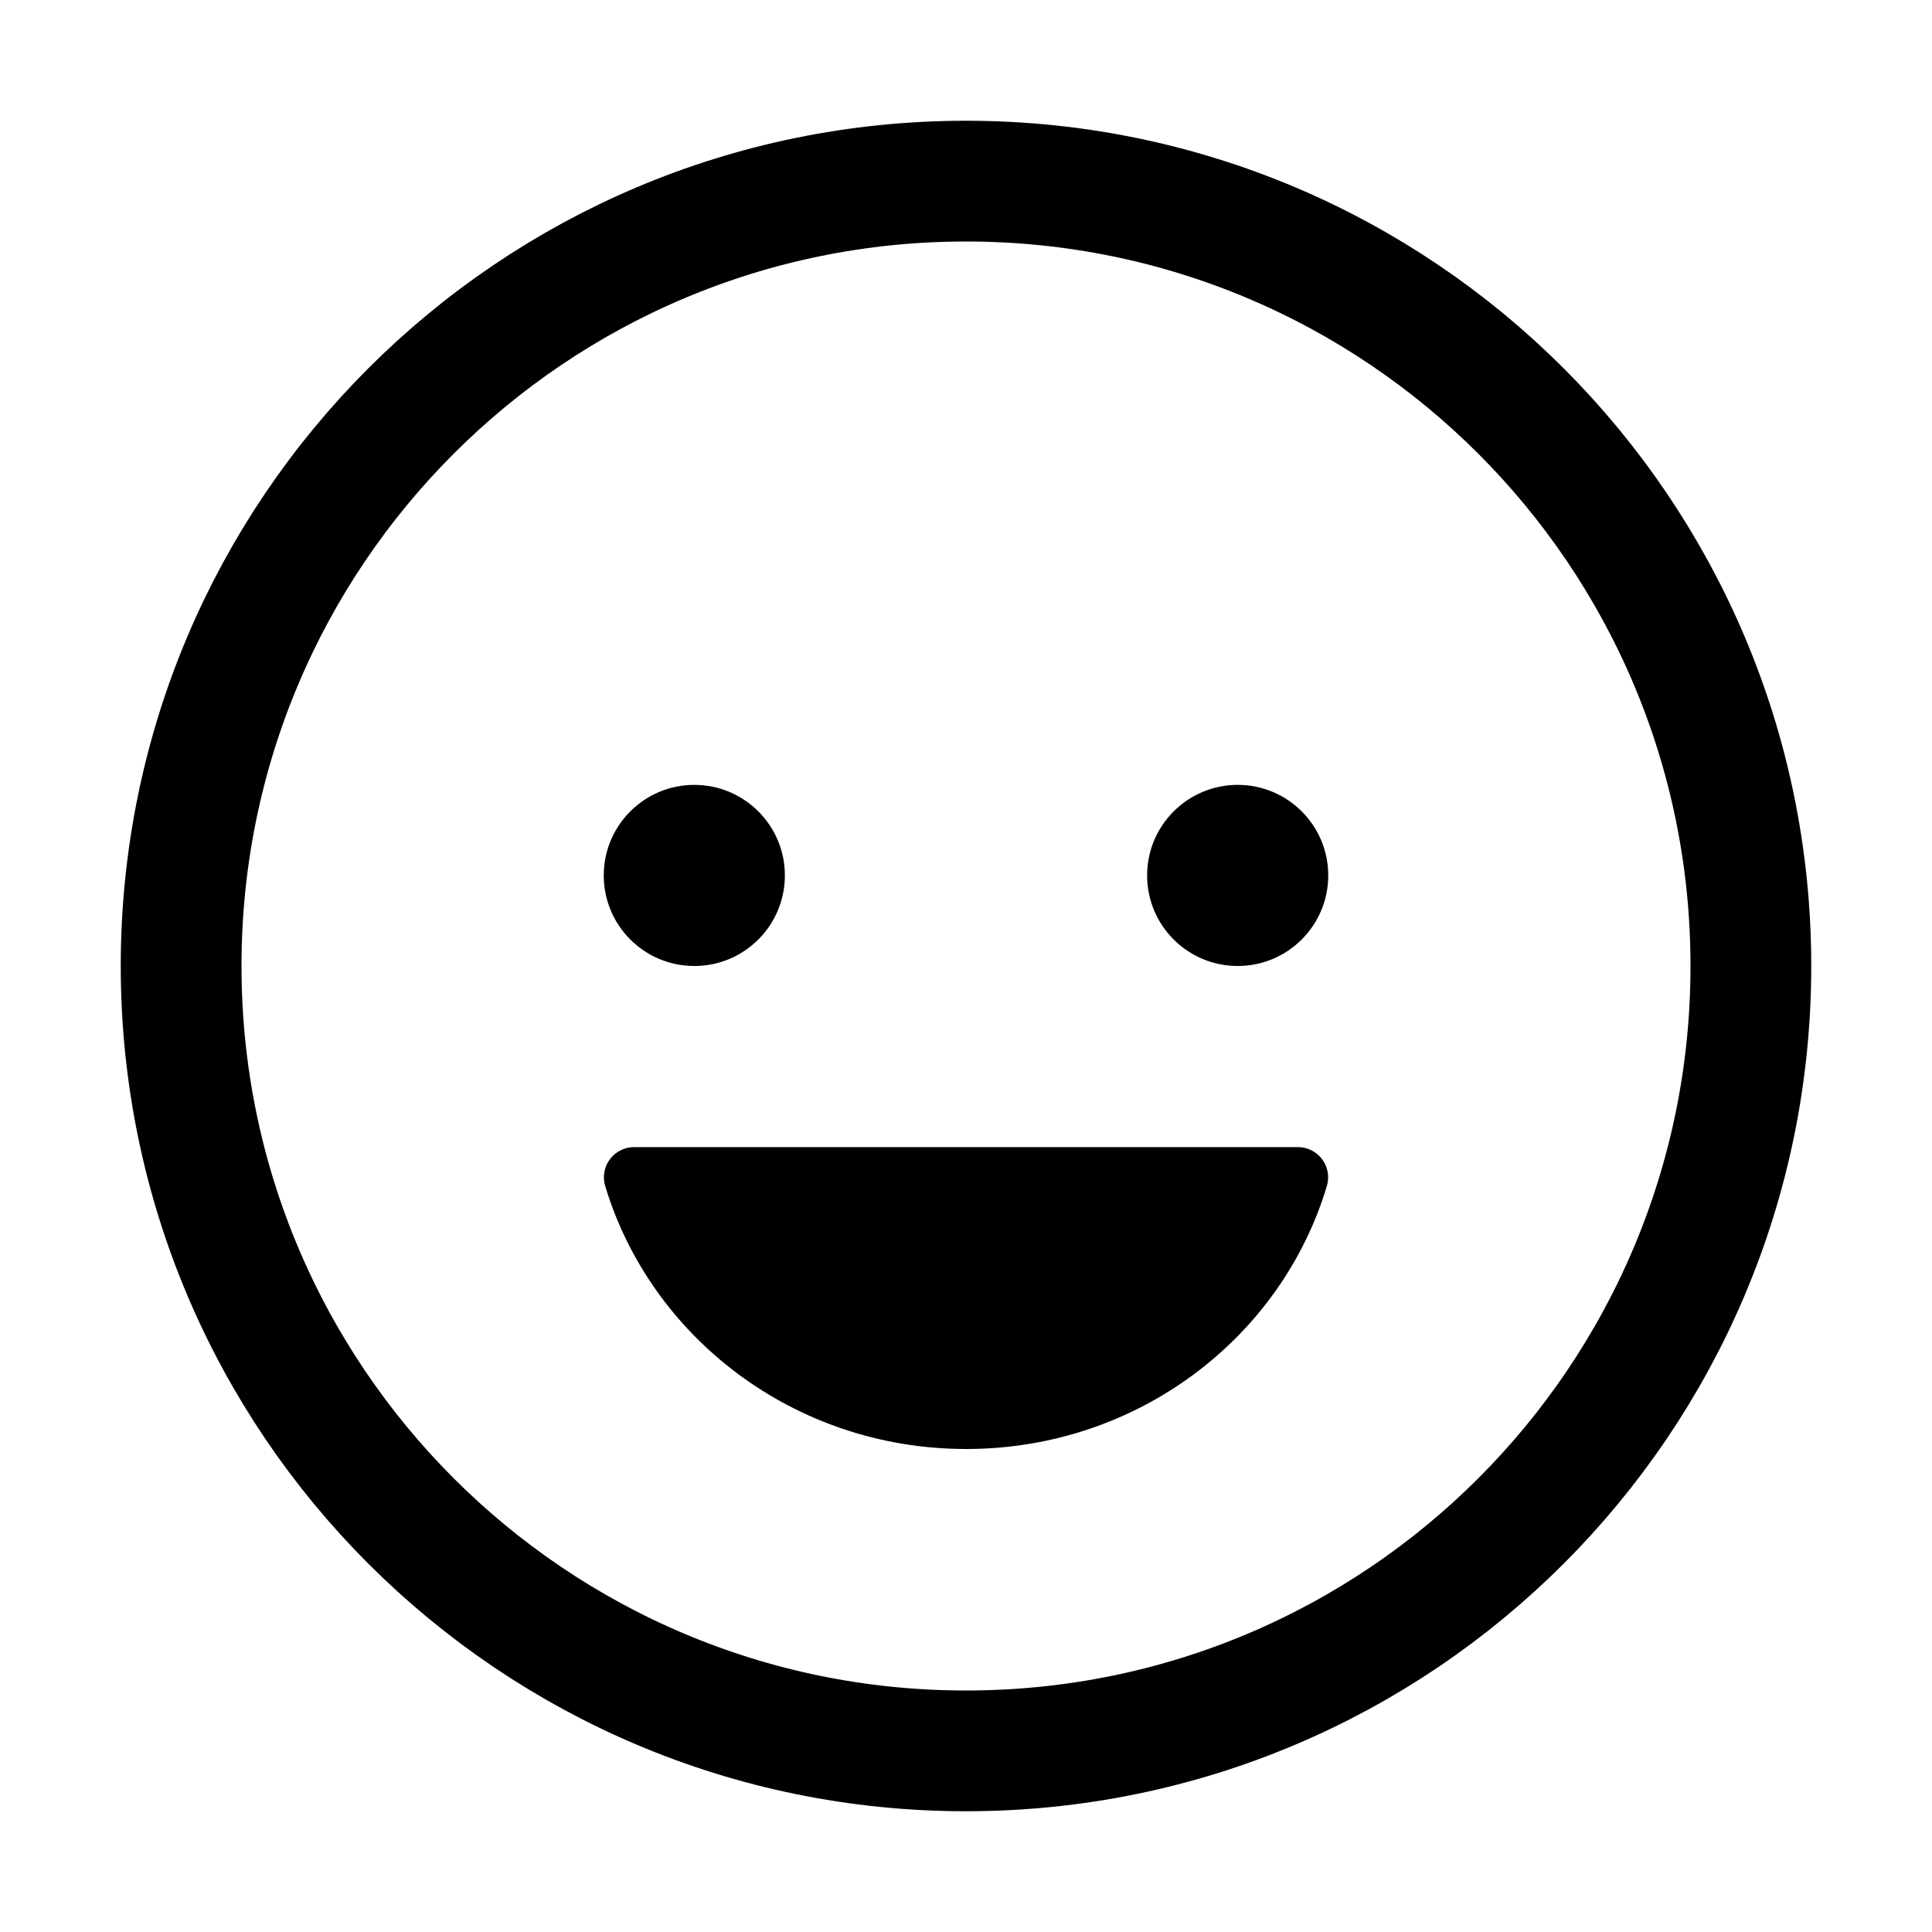
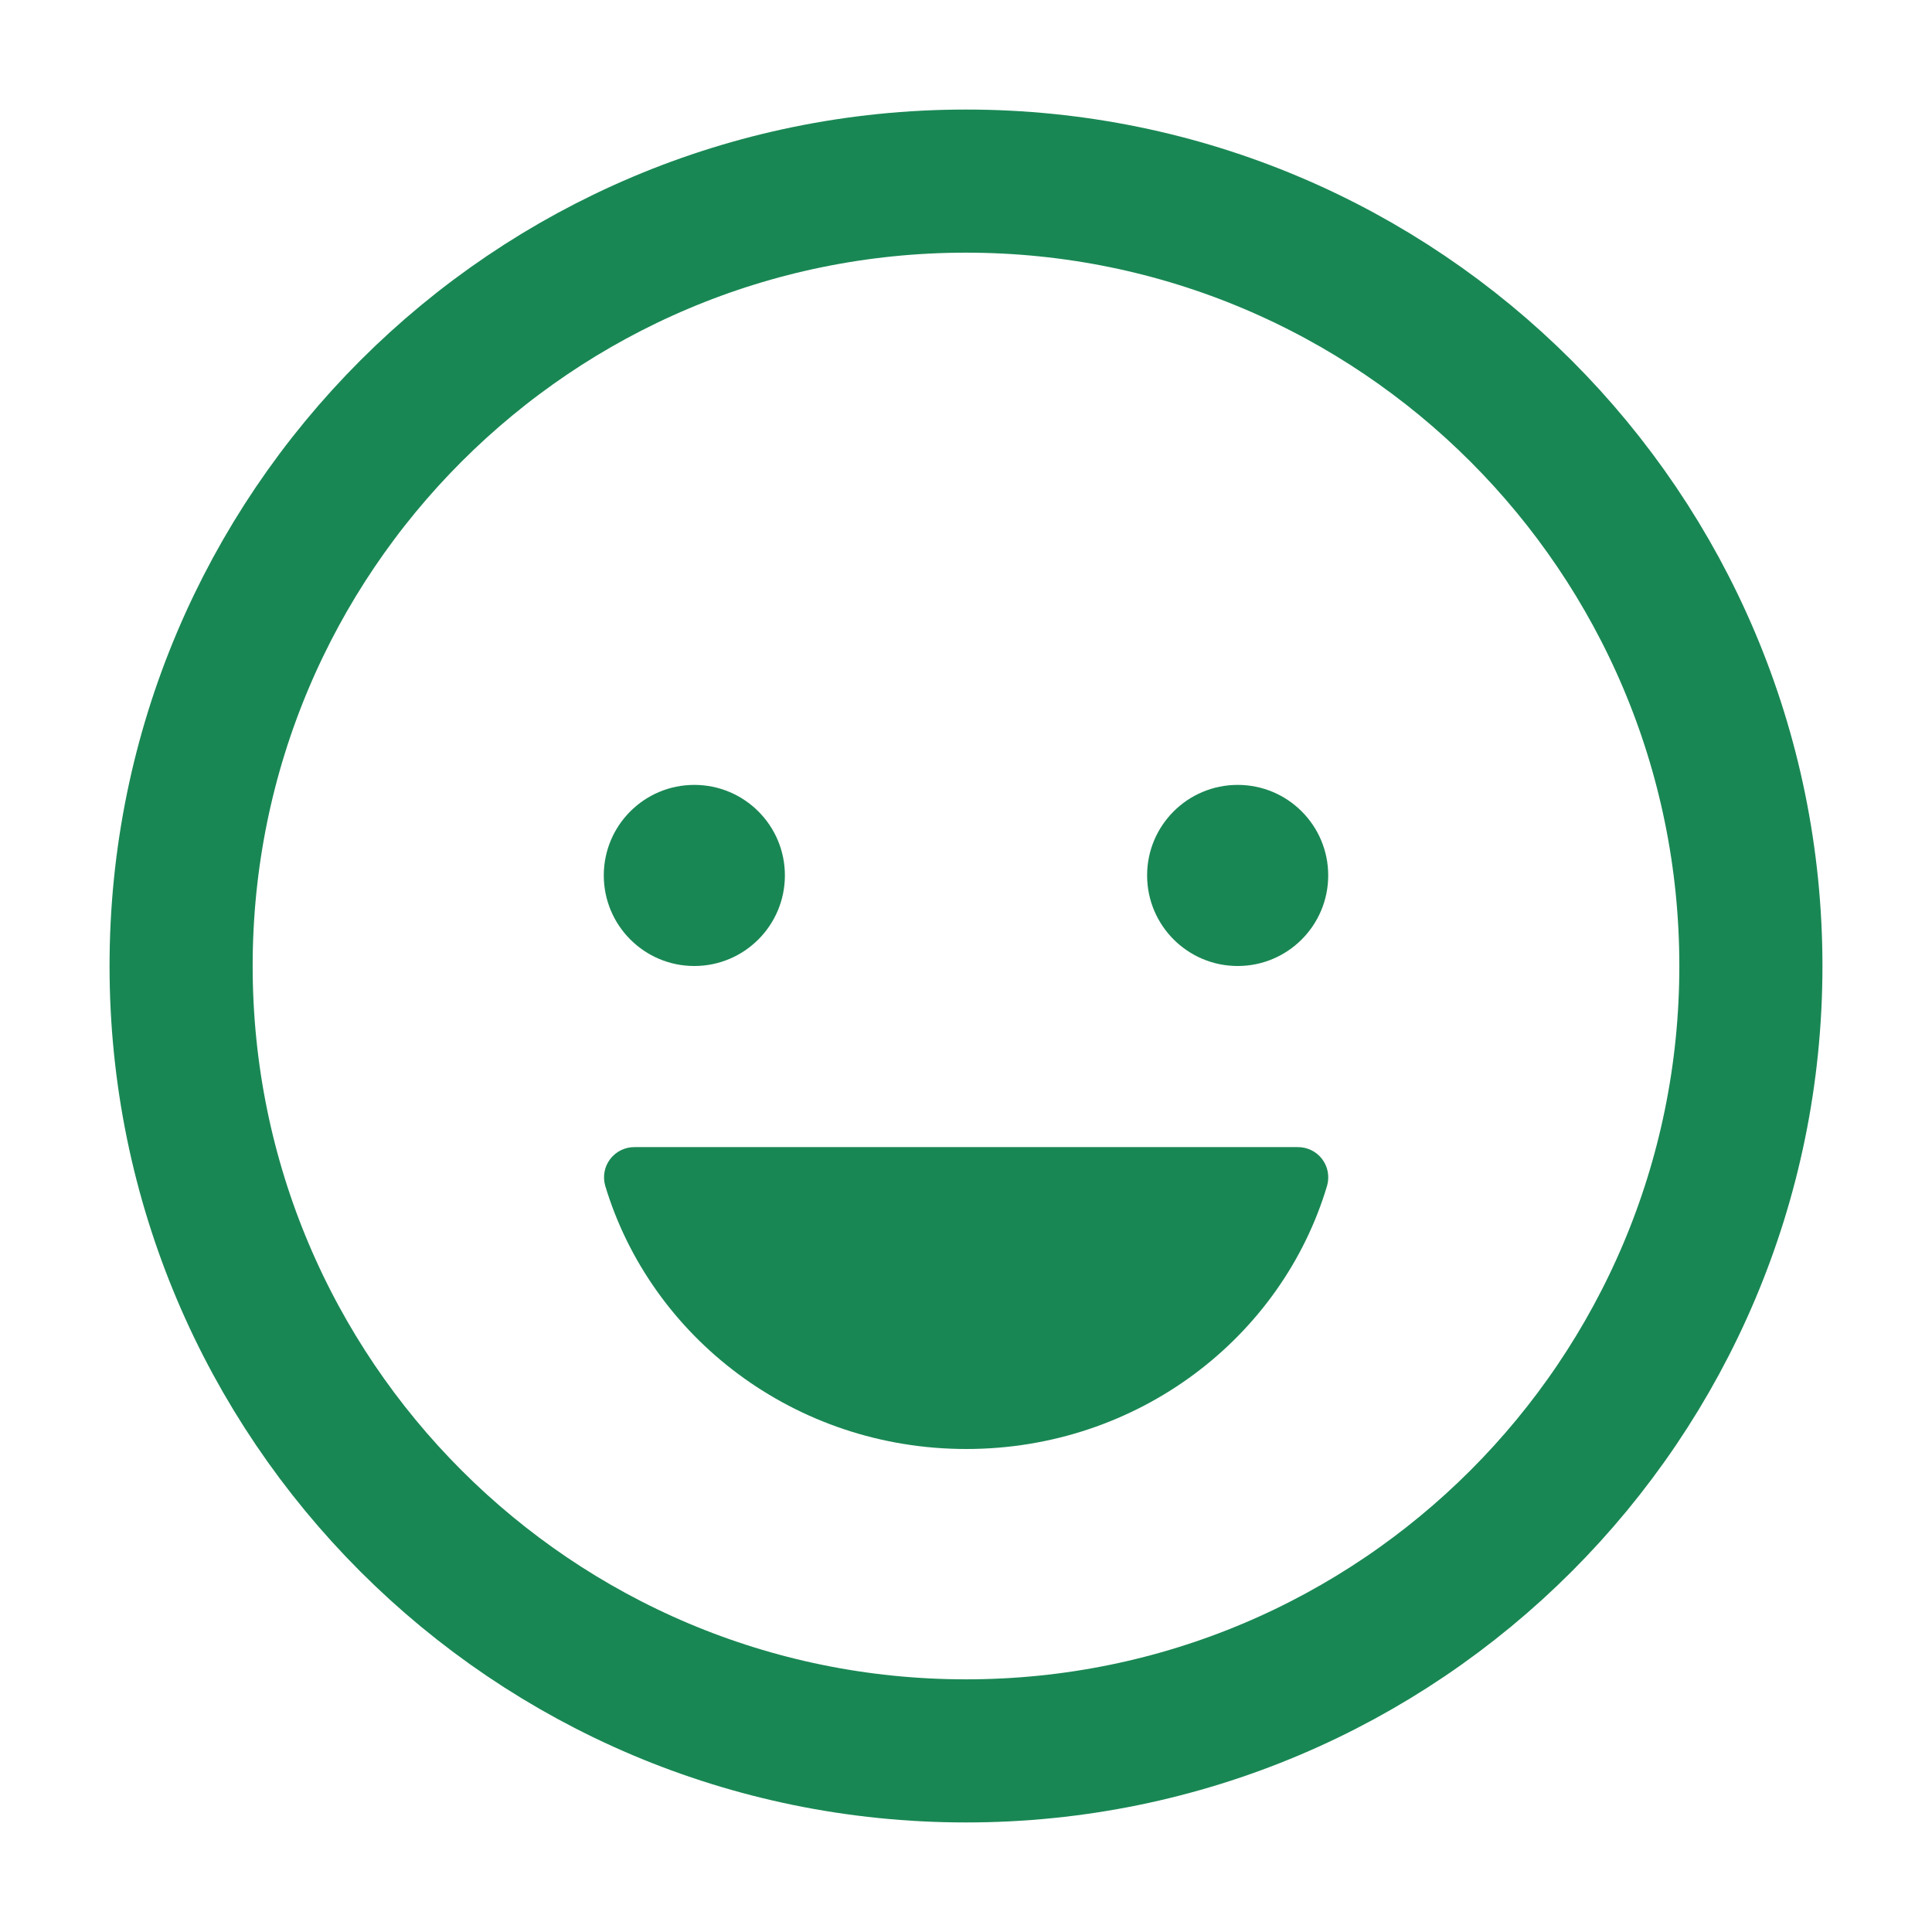
- <svg xmlns="http://www.w3.org/2000/svg" class="ionicon" viewBox="0 0 512 512">
-   <circle cx="184" cy="232" r="24" />
-   <path d="M256.05 384c-45.42 0-83.62-29.53-95.71-69.83a8 8 0 017.82-10.17h175.69a8 8 0 017.82 10.17c-11.99 40.3-50.2 69.83-95.62 69.83z" />
-   <circle cx="328" cy="232" r="24" />
-   <circle cx="256" cy="256" r="208" fill="none" stroke="currentColor" stroke-miterlimit="10" stroke-width="32" />
+ <svg xmlns="http://www.w3.org/2000/svg" width="27" height="27" viewBox="0 0 27 27" fill="none">
+   <path d="M9.703 13.5C10.402 13.5 10.969 12.933 10.969 12.234C10.969 11.535 10.402 10.969 9.703 10.969C9.004 10.969 8.438 11.535 8.438 12.234C8.438 12.933 9.004 13.5 9.703 13.5Z" fill="#198754" />
+   <path d="M13.504 20.25C11.109 20.25 9.095 18.693 8.457 16.568C8.439 16.504 8.437 16.438 8.449 16.373C8.461 16.309 8.489 16.248 8.529 16.196C8.569 16.144 8.621 16.102 8.68 16.073C8.739 16.045 8.804 16.03 8.87 16.031H18.134C18.2 16.03 18.265 16.045 18.324 16.073C18.384 16.102 18.435 16.144 18.475 16.196C18.515 16.248 18.543 16.309 18.555 16.373C18.567 16.438 18.565 16.504 18.547 16.568C17.915 18.693 15.9 20.25 13.504 20.25Z" fill="#198754" />
+   <path d="M17.297 13.5C17.996 13.5 18.562 12.933 18.562 12.234C18.562 11.535 17.996 10.969 17.297 10.969C16.598 10.969 16.031 11.535 16.031 12.234C16.031 12.933 16.598 13.5 17.297 13.5Z" fill="#198754" />
+   <path d="M13.5 24.469C19.558 24.469 24.469 19.558 24.469 13.5C24.469 7.442 19.558 2.531 13.5 2.531C7.442 2.531 2.531 7.442 2.531 13.5C2.531 19.558 7.442 24.469 13.5 24.469Z" stroke="#198754" stroke-width="2" stroke-miterlimit="10" />
</svg>
